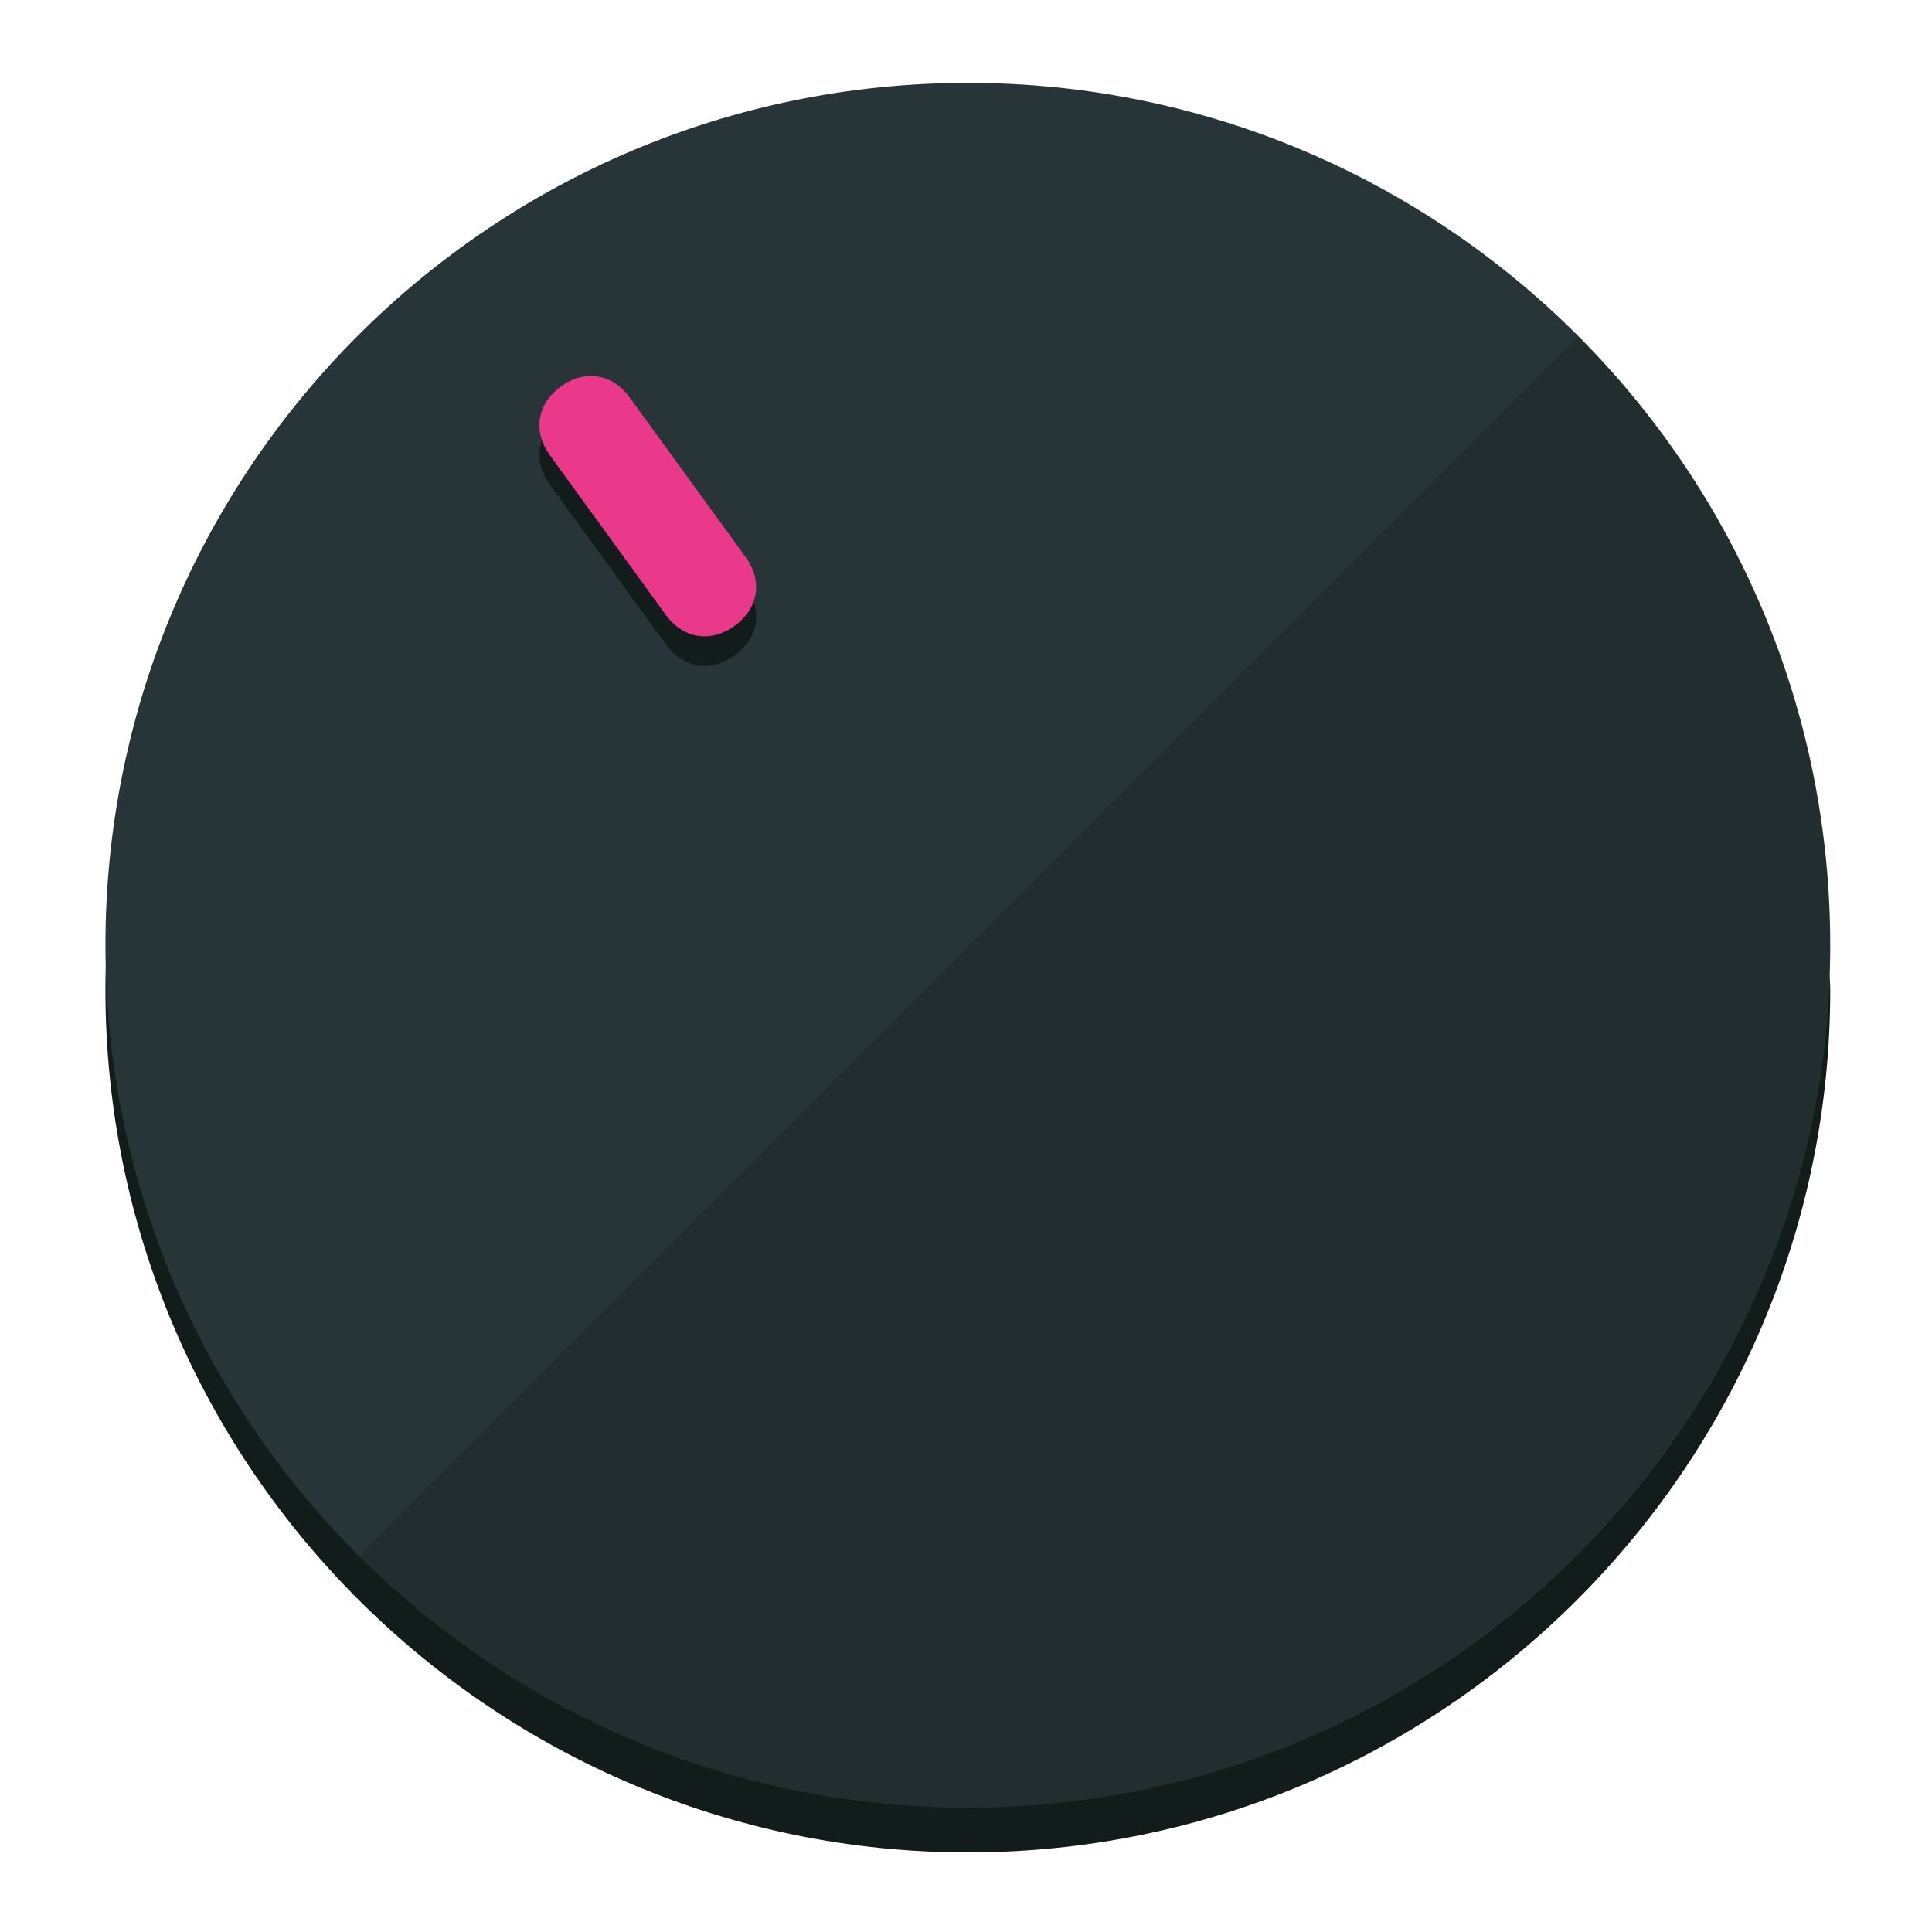
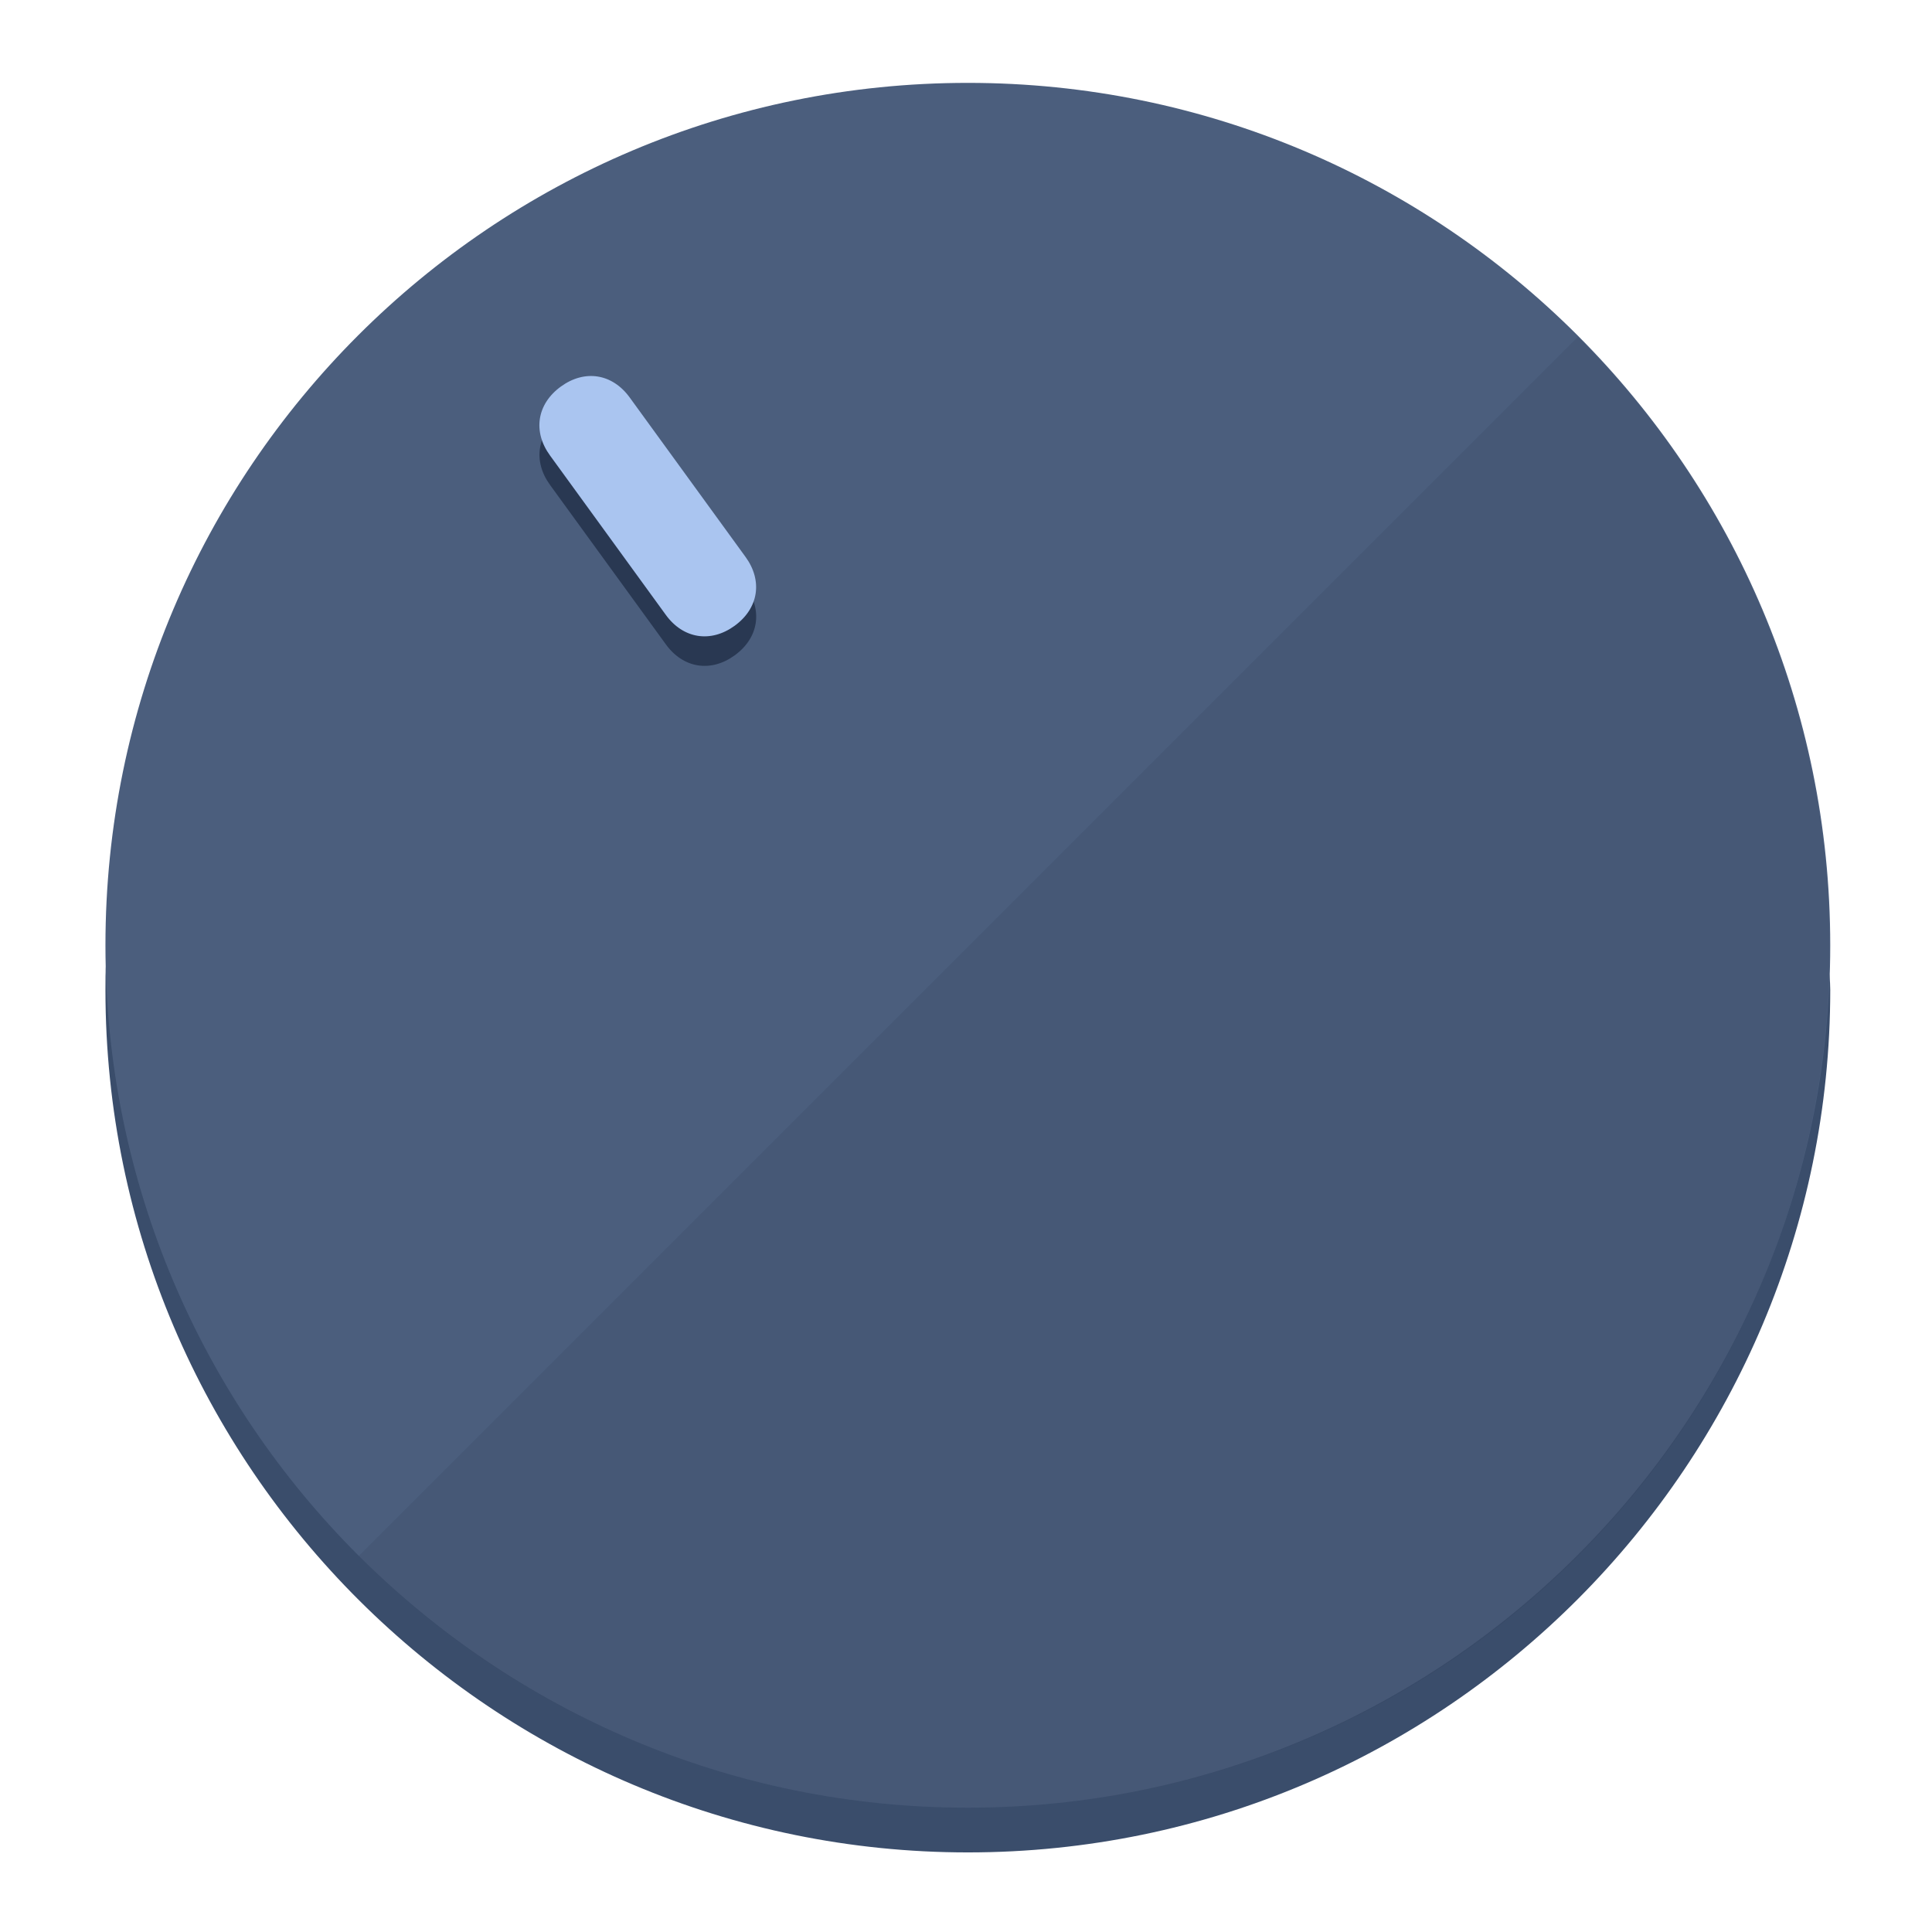
<svg xmlns="http://www.w3.org/2000/svg" height="120px" width="120px" version="1.1" id="Layer_1" viewBox="0 0 496.8 496.8" xml:space="preserve">
  <defs id="defs23" />
  <g id="g3158">
-     <path style="display:inline;fill:#121c1b;fill-opacity:1;stroke-width:1.584" d="m 248.875,445.92 c 116.582,0 212.89,-91.238 220.493,-205.286 0,5.069 1.267,8.87 1.267,13.939 0,121.651 -98.842,221.76 -221.76,221.76 -121.651,0 -221.76,-98.842 -221.76,-221.76 0,-5.069 0,-8.87 1.267,-13.939 7.603,114.048 103.91,205.286 220.493,205.286 z" id="path8" />
-     <circle style="display:inline;fill:#283538;fill-opacity:1;stroke-width:1.584" cx="248.875" cy="243.071" r="221.76" id="circle12" />
-     <path style="display:inline;fill:#000000;fill-opacity:0.154;stroke-width:1.587" d="m 405.744,86.606 c 86.308,86.308 86.308,227.193 0,313.5 -86.308,86.308 -227.193,86.308 -313.5,0" id="path14" />
+     <path style="display:inline;fill:#3A4D6B;fill-opacity:1;stroke-width:1.584" d="m 248.875,445.92 c 116.582,0 212.89,-91.238 220.493,-205.286 0,5.069 1.267,8.87 1.267,13.939 0,121.651 -98.842,221.76 -221.76,221.76 -121.651,0 -221.76,-98.842 -221.76,-221.76 0,-5.069 0,-8.87 1.267,-13.939 7.603,114.048 103.91,205.286 220.493,205.286 z" id="path8" />
+     <circle style="display:inline;fill:#4B5E7D;fill-opacity:1;stroke-width:1.584" cx="248.875" cy="243.071" r="221.76" id="circle12" />
+     <path style="display:inline;fill:#293852;fill-opacity:0.154;stroke-width:1.587" d="m 405.744,86.606 c 86.308,86.308 86.308,227.193 0,313.5 -86.308,86.308 -227.193,86.308 -313.5,0" id="path14" />
  </g>
  <g id="g3198">
    <circle style="display:none;fill:#000000;fill-opacity:0;stroke-width:1.584" cx="57.84" cy="343.108" r="221.76" id="circle12-3" transform="rotate(-36)" />
-     <path style="display:inline;fill:#121c1b;fill-opacity:1;stroke-width:1.584" d="m 191.735,150.81 c 4.469,6.151 3.348,13.231 -2.803,17.7 v 0 c -6.151,4.469 -13.231,3.348 -17.7,-2.803 L 141.437,124.699 c -4.469,-6.151 -3.348,-13.231 2.803,-17.7 v 0 c 6.151,-4.469 13.231,-3.348 17.7,2.803 z" id="path3789" />
-     <path style="display:inline;fill:#ea398a;stroke-width:1.584" d="m 191.713,143.214 c 4.469,6.151 3.348,13.231 -2.803,17.7 v 0 c -6.151,4.469 -13.231,3.348 -17.7,-2.803 L 141.416,117.103 c -4.469,-6.151 -3.348,-13.231 2.803,-17.7 v 0 c 6.151,-4.469 13.231,-3.348 17.7,2.803 z" id="path915" />
+     <path style="display:inline;fill:#293852;fill-opacity:1;stroke-width:1.584" d="m 191.735,150.81 c 4.469,6.151 3.348,13.231 -2.803,17.7 v 0 c -6.151,4.469 -13.231,3.348 -17.7,-2.803 L 141.437,124.699 c -4.469,-6.151 -3.348,-13.231 2.803,-17.7 v 0 c 6.151,-4.469 13.231,-3.348 17.7,2.803 z" id="path3789" />
+     <path style="display:inline;fill:#AAC5F0;stroke-width:1.584" d="m 191.713,143.214 c 4.469,6.151 3.348,13.231 -2.803,17.7 v 0 c -6.151,4.469 -13.231,3.348 -17.7,-2.803 L 141.416,117.103 c -4.469,-6.151 -3.348,-13.231 2.803,-17.7 v 0 c 6.151,-4.469 13.231,-3.348 17.7,2.803 z" id="path915" />
  </g>
</svg>
